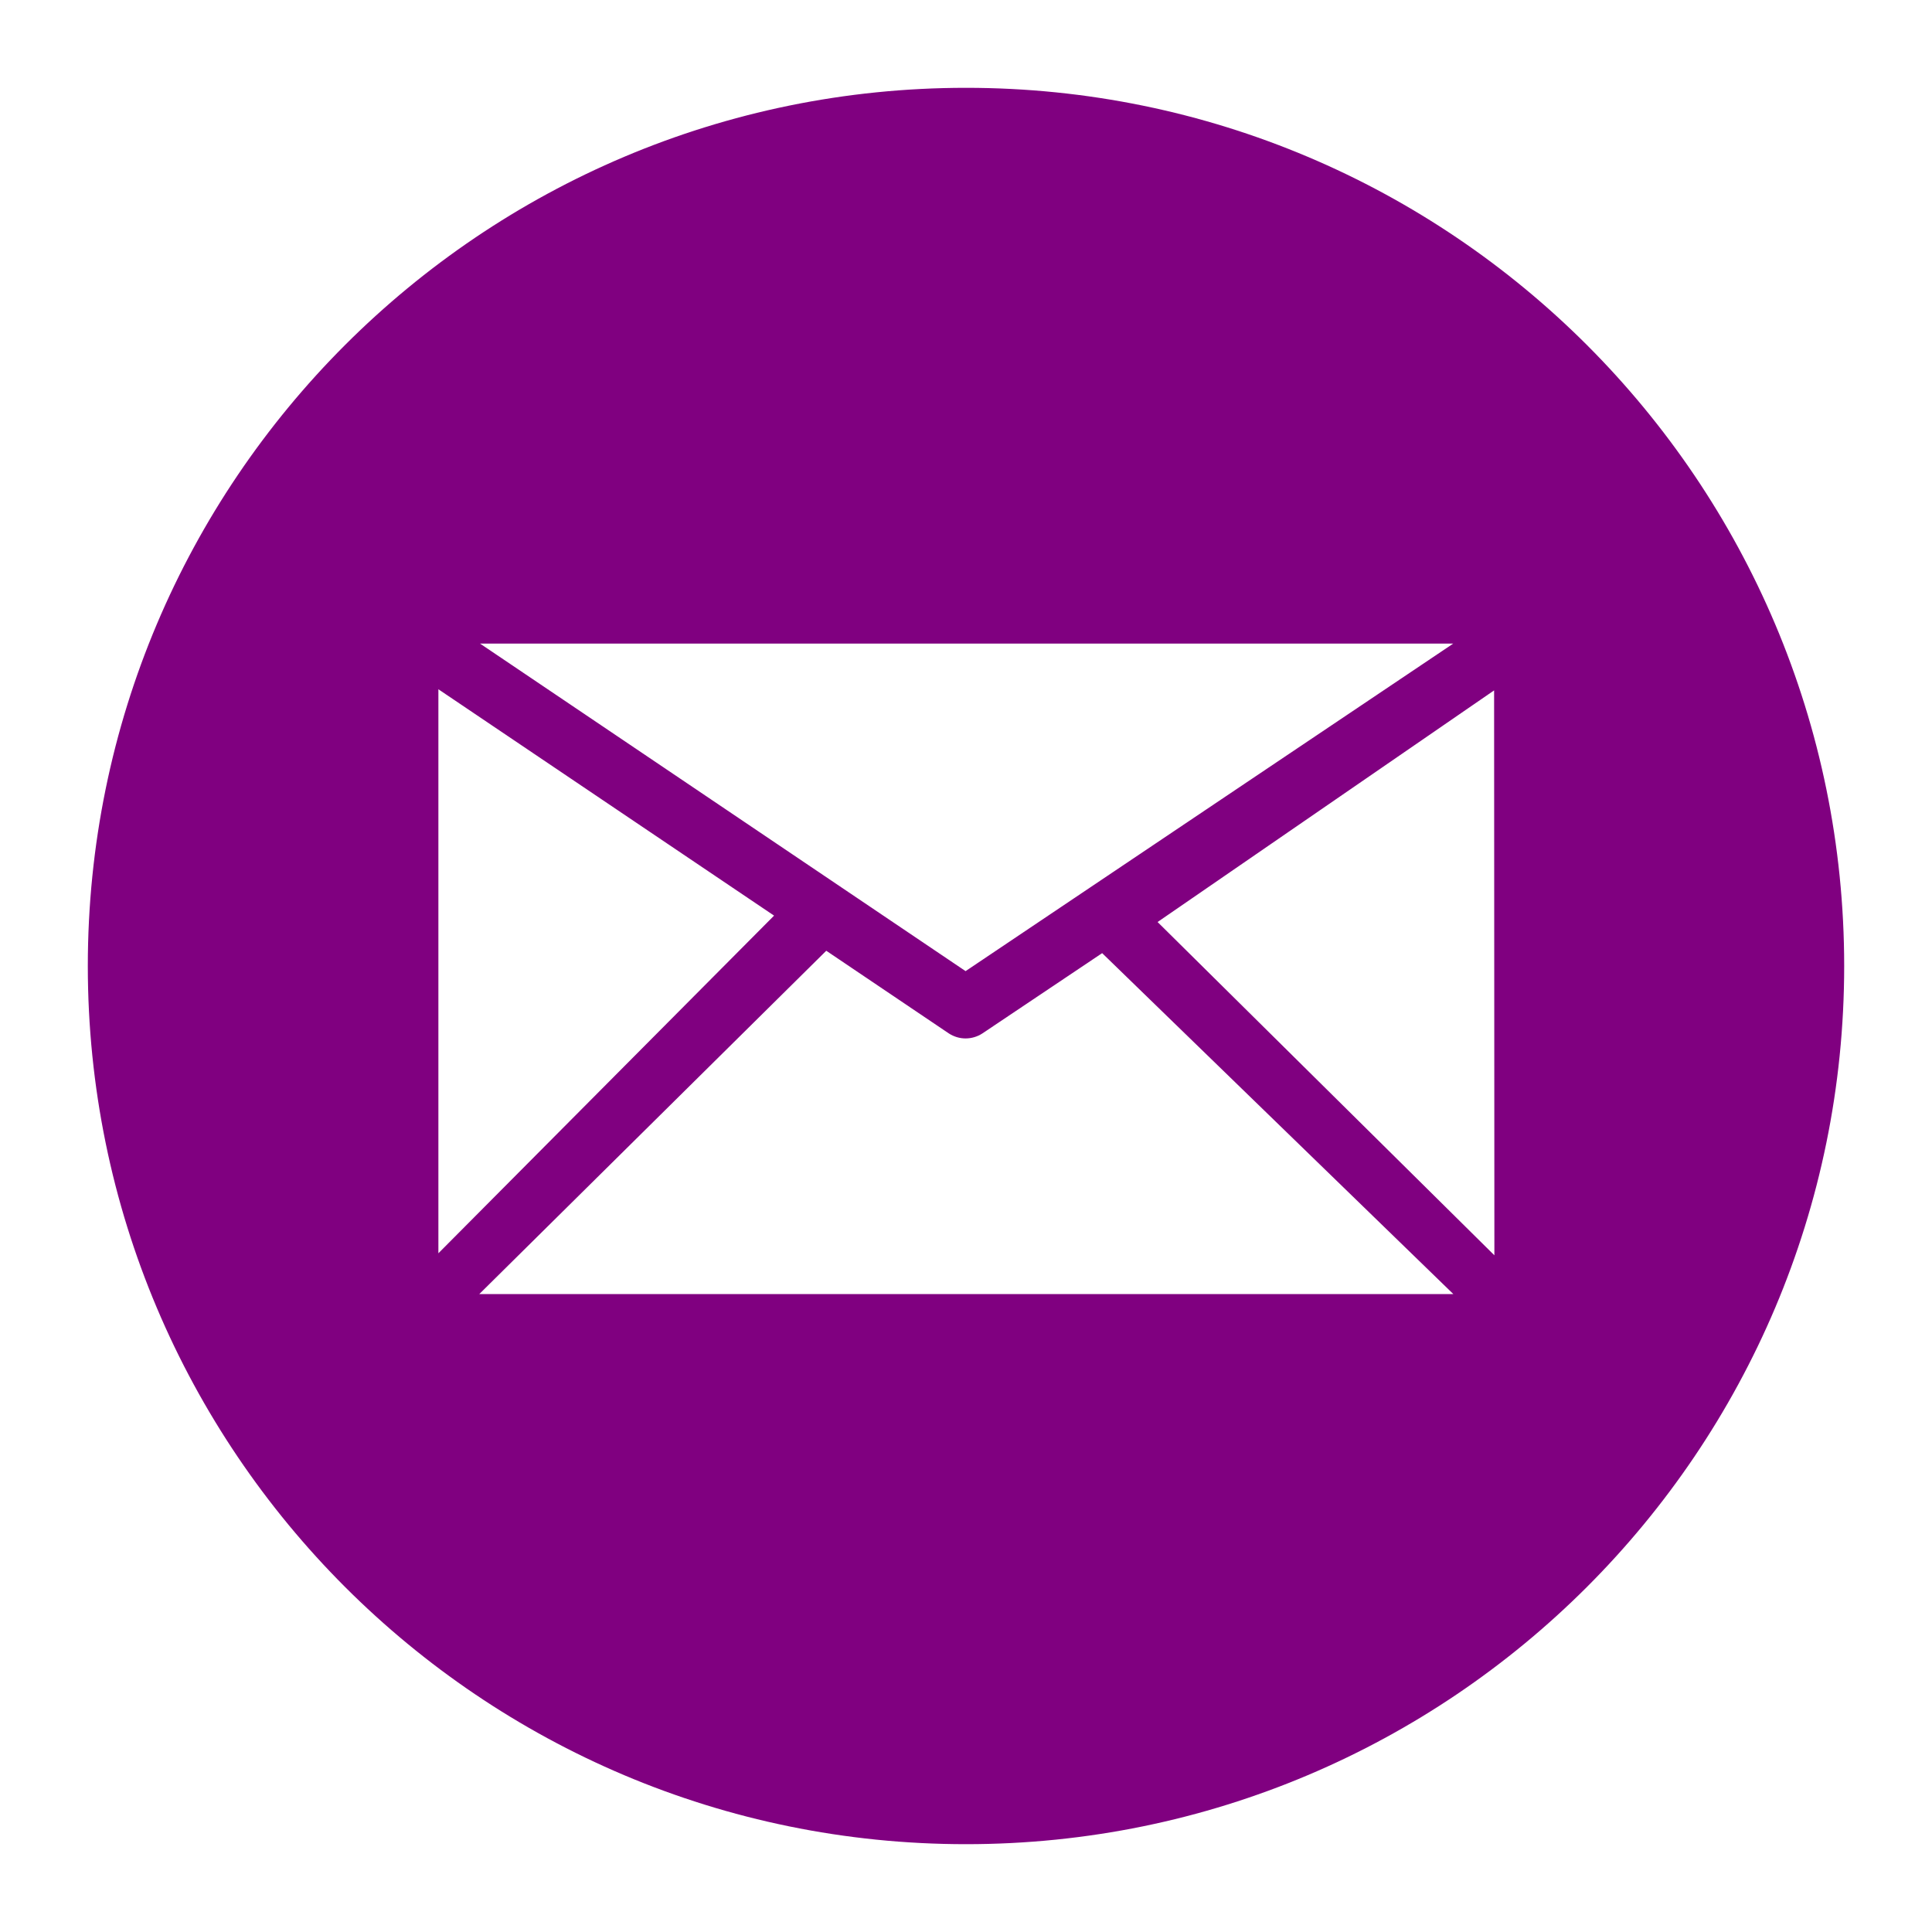
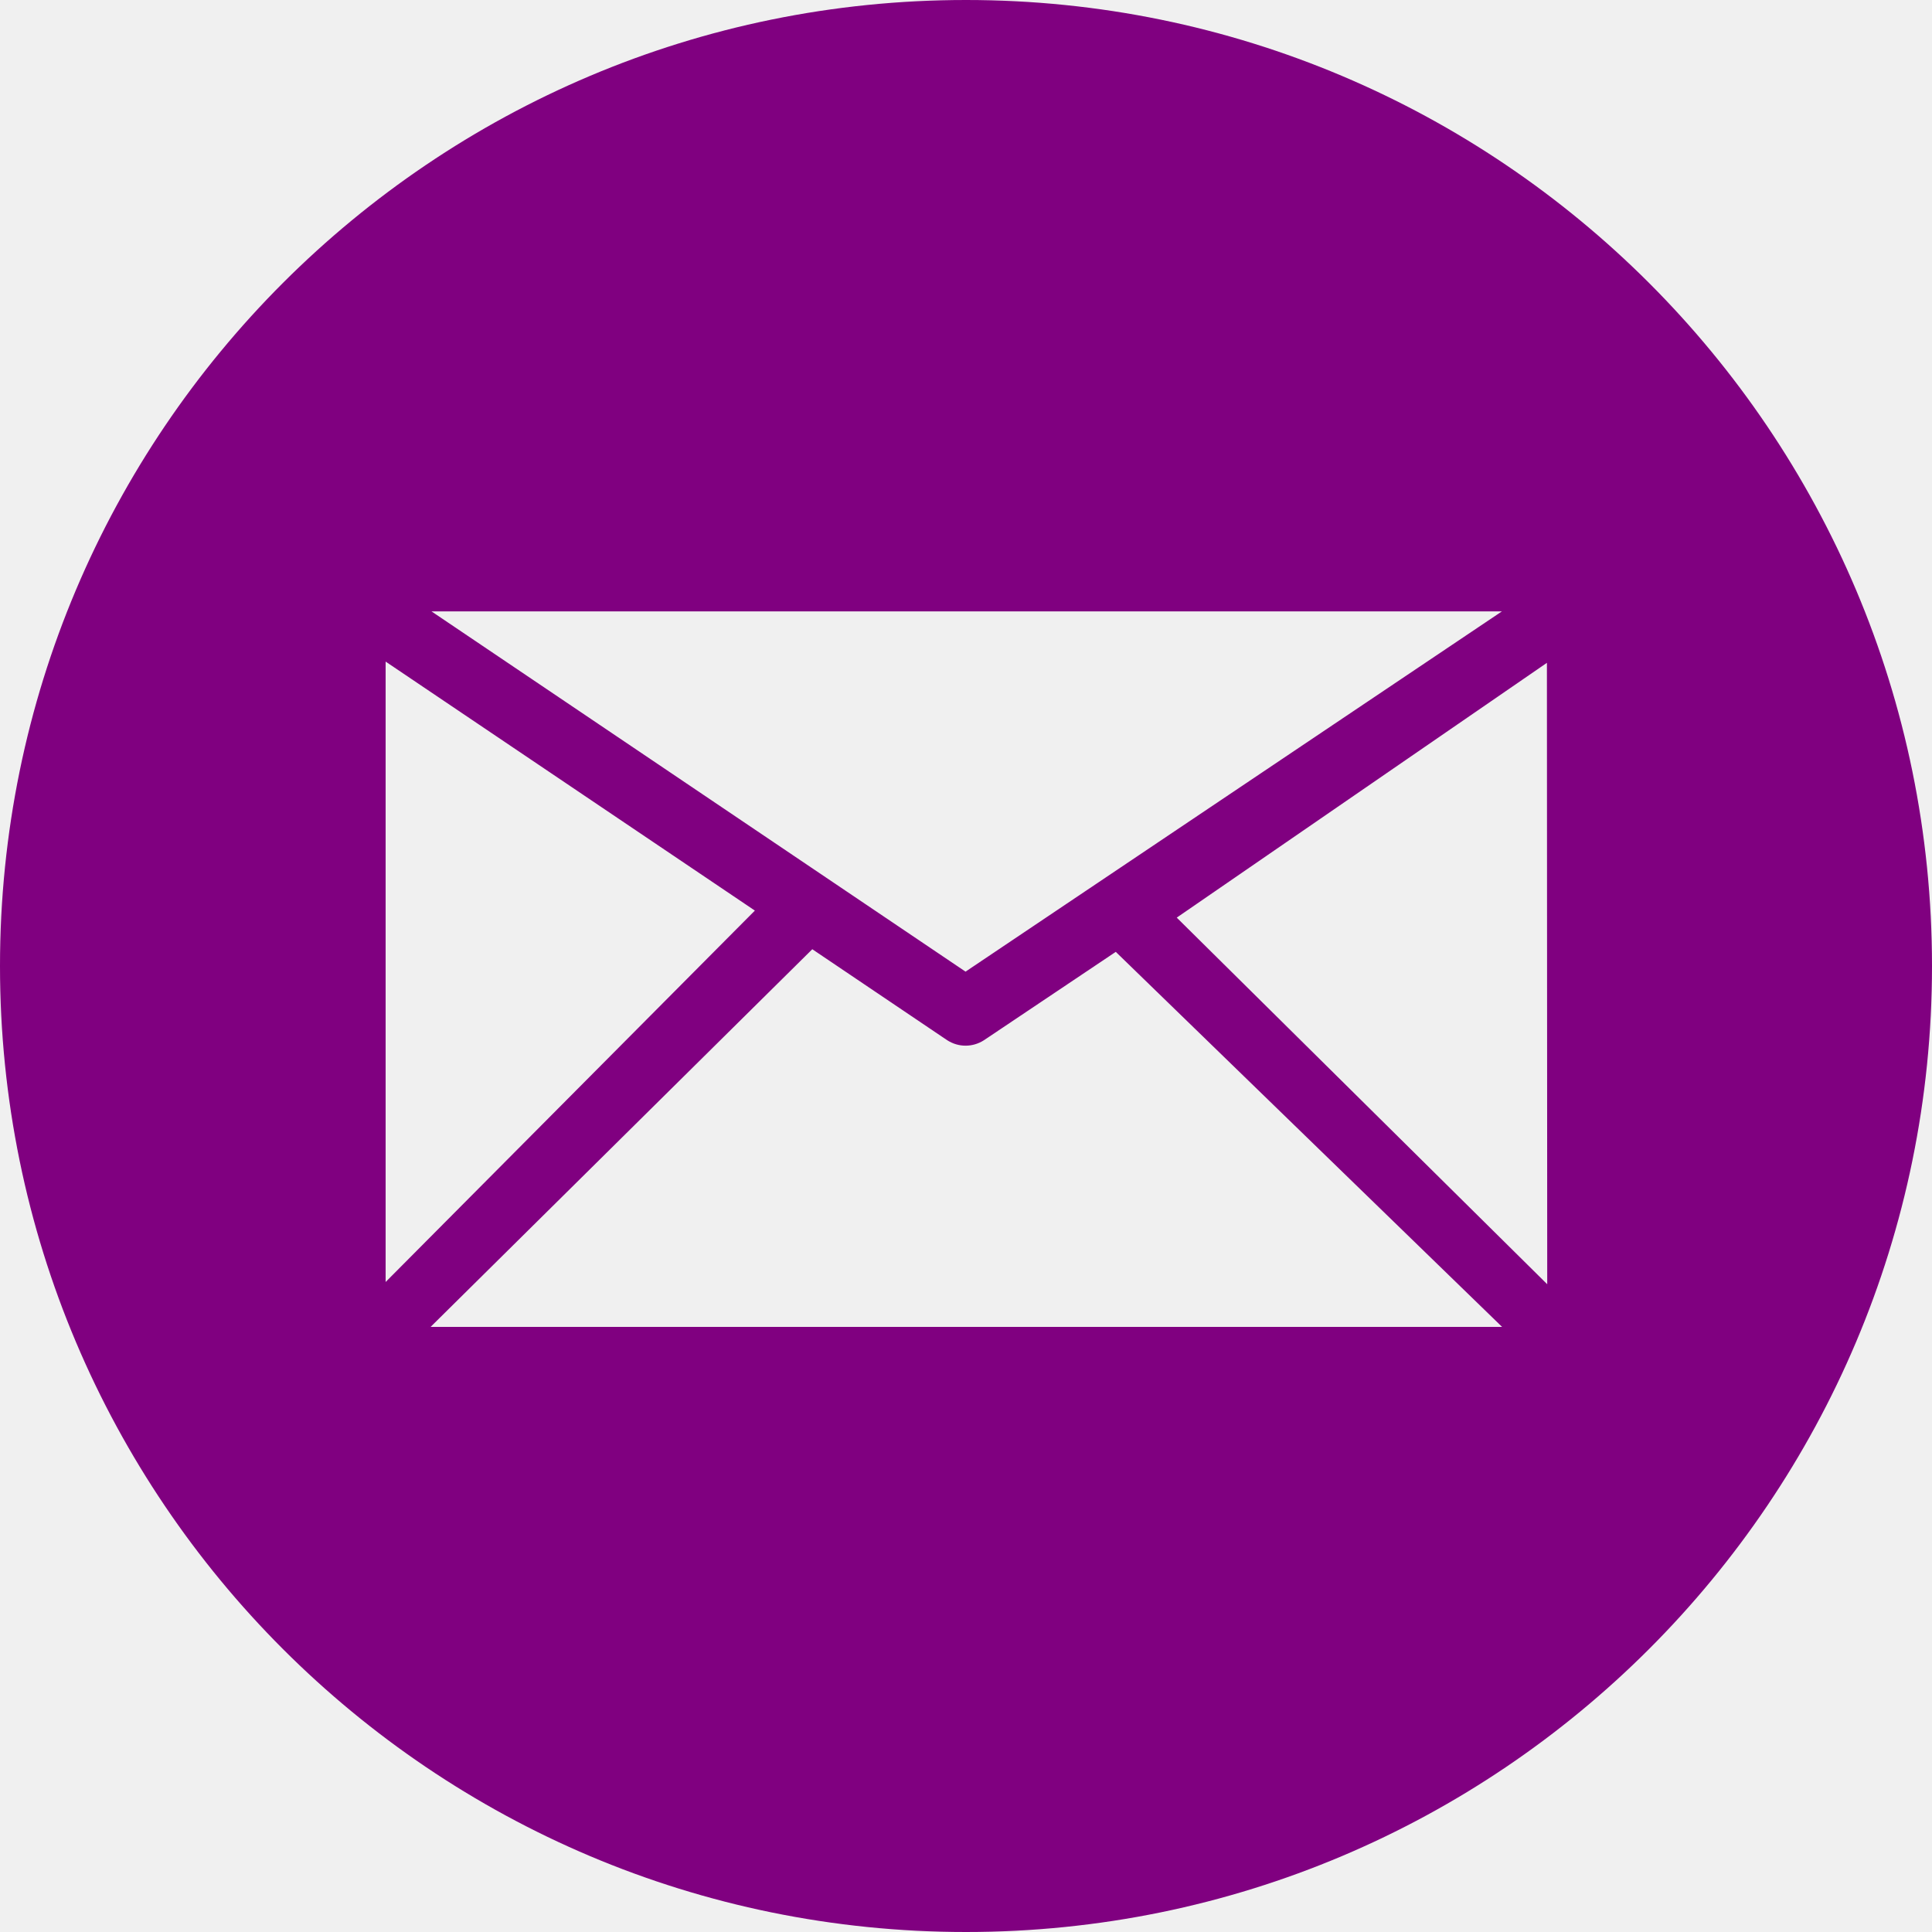
- <svg xmlns="http://www.w3.org/2000/svg" version="1.1" width="1000" height="1000" viewBox="0 0 1000 1000" xml:space="preserve">
+ <svg xmlns="http://www.w3.org/2000/svg" version="1.1" width="25" height="25" viewBox="0 0 25 25" xml:space="preserve">
  <defs>
</defs>
-   <rect x="0" y="0" width="100%" height="100%" fill="#ffffff" />
-   <g transform="matrix(36.3636 0 0 36.3636 499.9995 499.9995)" id="803106">
-     <path style="stroke: none; stroke-width: 1; stroke-dasharray: none; stroke-linecap: butt; stroke-dashoffset: 0; stroke-linejoin: miter; stroke-miterlimit: 4; is-custom-font: none; font-file-url: none; fill: rgb(128,0,128); fill-rule: nonzero; opacity: 1;" vector-effect="non-scaling-stroke" transform=" translate(-12.5, -12.5)" d="M 12.5 -3.15905e-8 C 19.403 -3.15905e-8 25 5.597 25 12.5 C 25 19.403 19.403 25 12.5 25 C 5.596 25 -3.15905e-8 19.403 -3.15905e-8 12.5 C -3.15905e-8 5.597 5.596 -3.15905e-8 12.5 -3.15905e-8 Z M 20.021 16.618 L 20.017 8.577 L 15.227 11.874 L 20.021 16.618 Z M 14.438 12.317 L 12.733 13.46 C 12.661 13.507 12.577 13.531 12.494 13.531 C 12.411 13.531 12.329 13.507 12.256 13.46 L 10.511 12.283 L 5.572 17.17 L 19.437 17.17 L 14.438 12.317 Z M 9.768 11.783 L 4.99 8.561 L 4.99 16.589 L 9.768 11.783 Z M 12.494 12.573 L 19.435 7.911 L 5.583 7.911 L 12.494 12.573 Z" stroke-linecap="round" />
+   <g transform="matrix(1 0 0 1 12.5 12.5)" id="984444a8-0810-4461-9957-cf42edcfdbb1">
+     <rect style="stroke: none; stroke-width: 1; stroke-dasharray: none; stroke-linecap: butt; stroke-dashoffset: 0; stroke-linejoin: miter; stroke-miterlimit: 4; fill: rgb(255,255,255); fill-rule: nonzero; opacity: 1; visibility: hidden;" vector-effect="non-scaling-stroke" x="-12.5" y="-12.5" rx="0" ry="0" width="25" height="25" />
+   </g>
+   <g transform="matrix(Infinity NaN NaN Infinity 0 0)" id="4abd7986-4e99-4ccf-bb56-554e02665fdc">
+ </g>
+   <g transform="matrix(1 0 0 1 12.5 12.5)" id="85345968-1f22-49d7-82c6-1fd116c69637">
+     <path style="stroke: rgb(0,0,0); stroke-width: 0; stroke-dasharray: none; stroke-linecap: butt; stroke-dashoffset: 0; stroke-linejoin: miter; stroke-miterlimit: 4; fill: rgb(128,0,128); fill-rule: nonzero; opacity: 1;" vector-effect="non-scaling-stroke" transform=" translate(-12.5, -12.5)" d="M 12.5 -3.15905e-8 C 19.403 -3.15905e-8 25 5.597 25 12.5 C 25 19.403 19.403 25 12.5 25 C 5.596 25 -3.15905e-8 19.403 -3.15905e-8 12.5 C -3.15905e-8 5.597 5.596 -3.15905e-8 12.5 -3.15905e-8 Z M 20.021 16.618 L 20.017 8.577 L 15.227 11.874 L 20.021 16.618 Z M 14.438 12.317 L 12.733 13.46 C 12.661 13.507 12.577 13.531 12.494 13.531 C 12.411 13.531 12.329 13.507 12.256 13.46 L 10.511 12.283 L 5.572 17.17 L 19.437 17.17 L 14.438 12.317 Z M 9.768 11.783 L 4.99 8.561 L 4.99 16.589 L 9.768 11.783 Z M 12.494 12.573 L 19.435 7.911 L 5.583 7.911 L 12.494 12.573 Z" stroke-linecap="round" />
+   </g>
+   <g transform="matrix(NaN NaN NaN NaN 0 0)">
+     <g style="">
+ </g>
+   </g>
+   <g transform="matrix(NaN NaN NaN NaN 0 0)">
+     <g style="">
+ </g>
  </g>
</svg>
